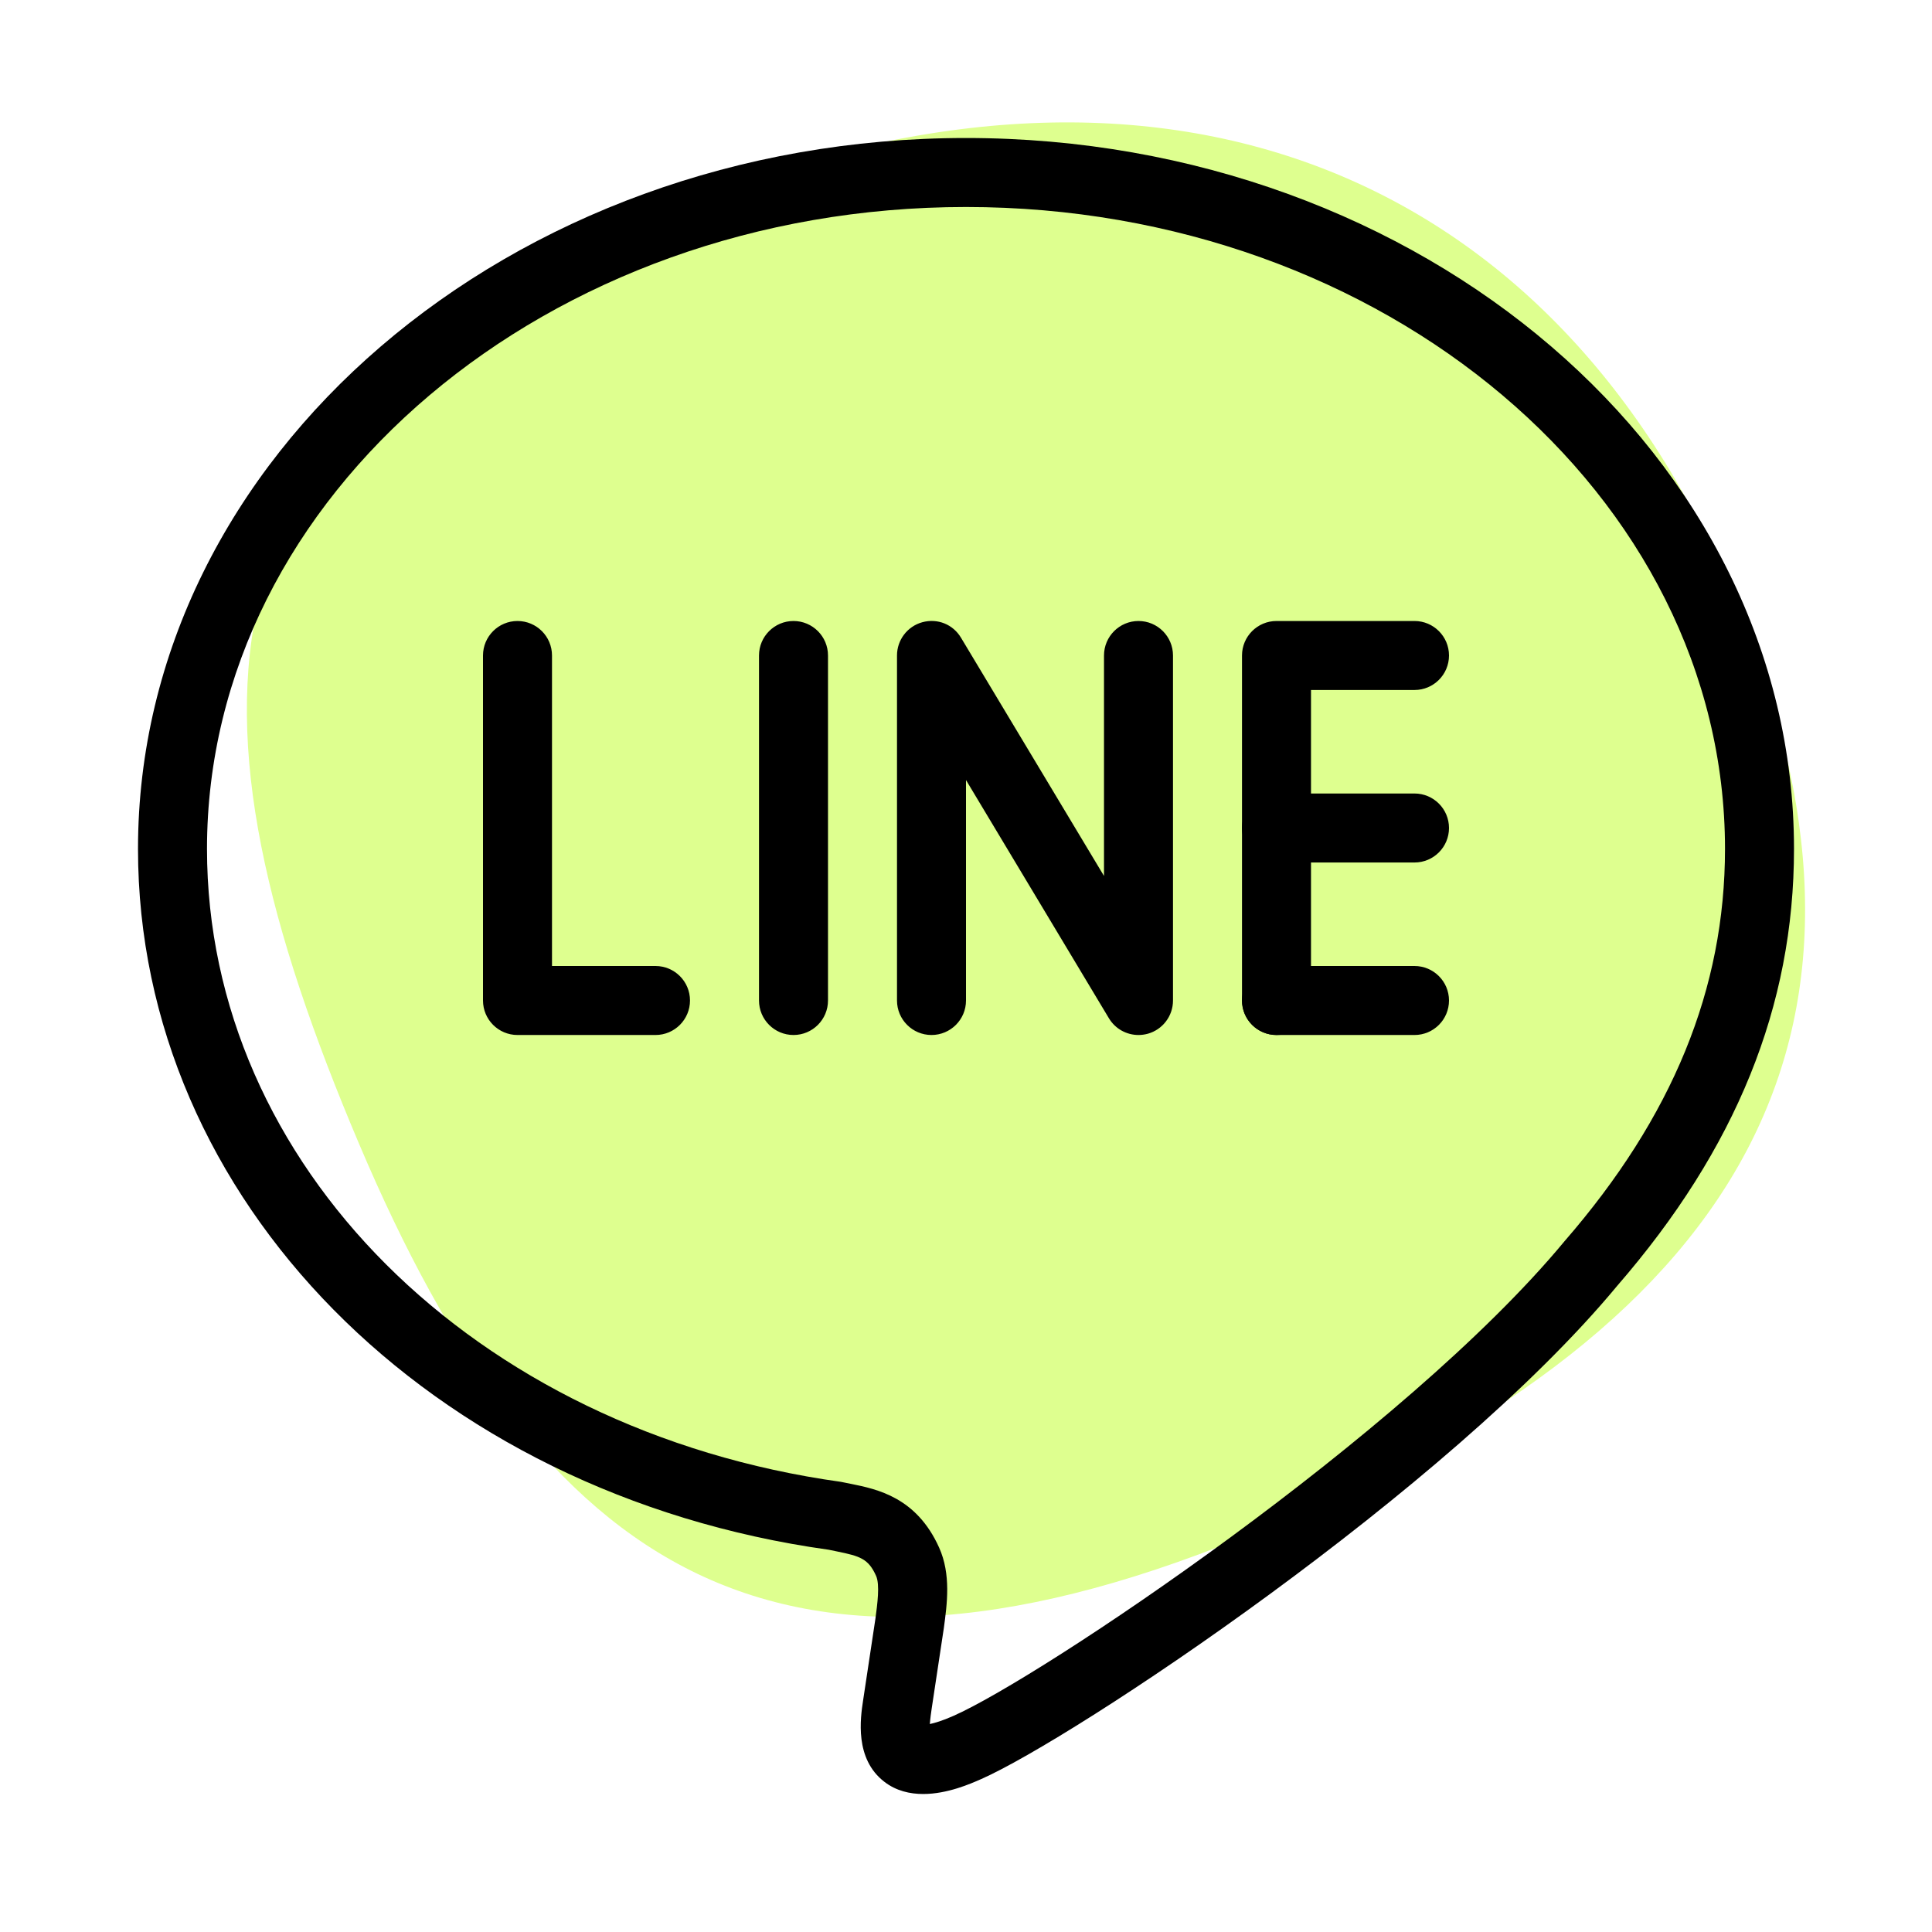
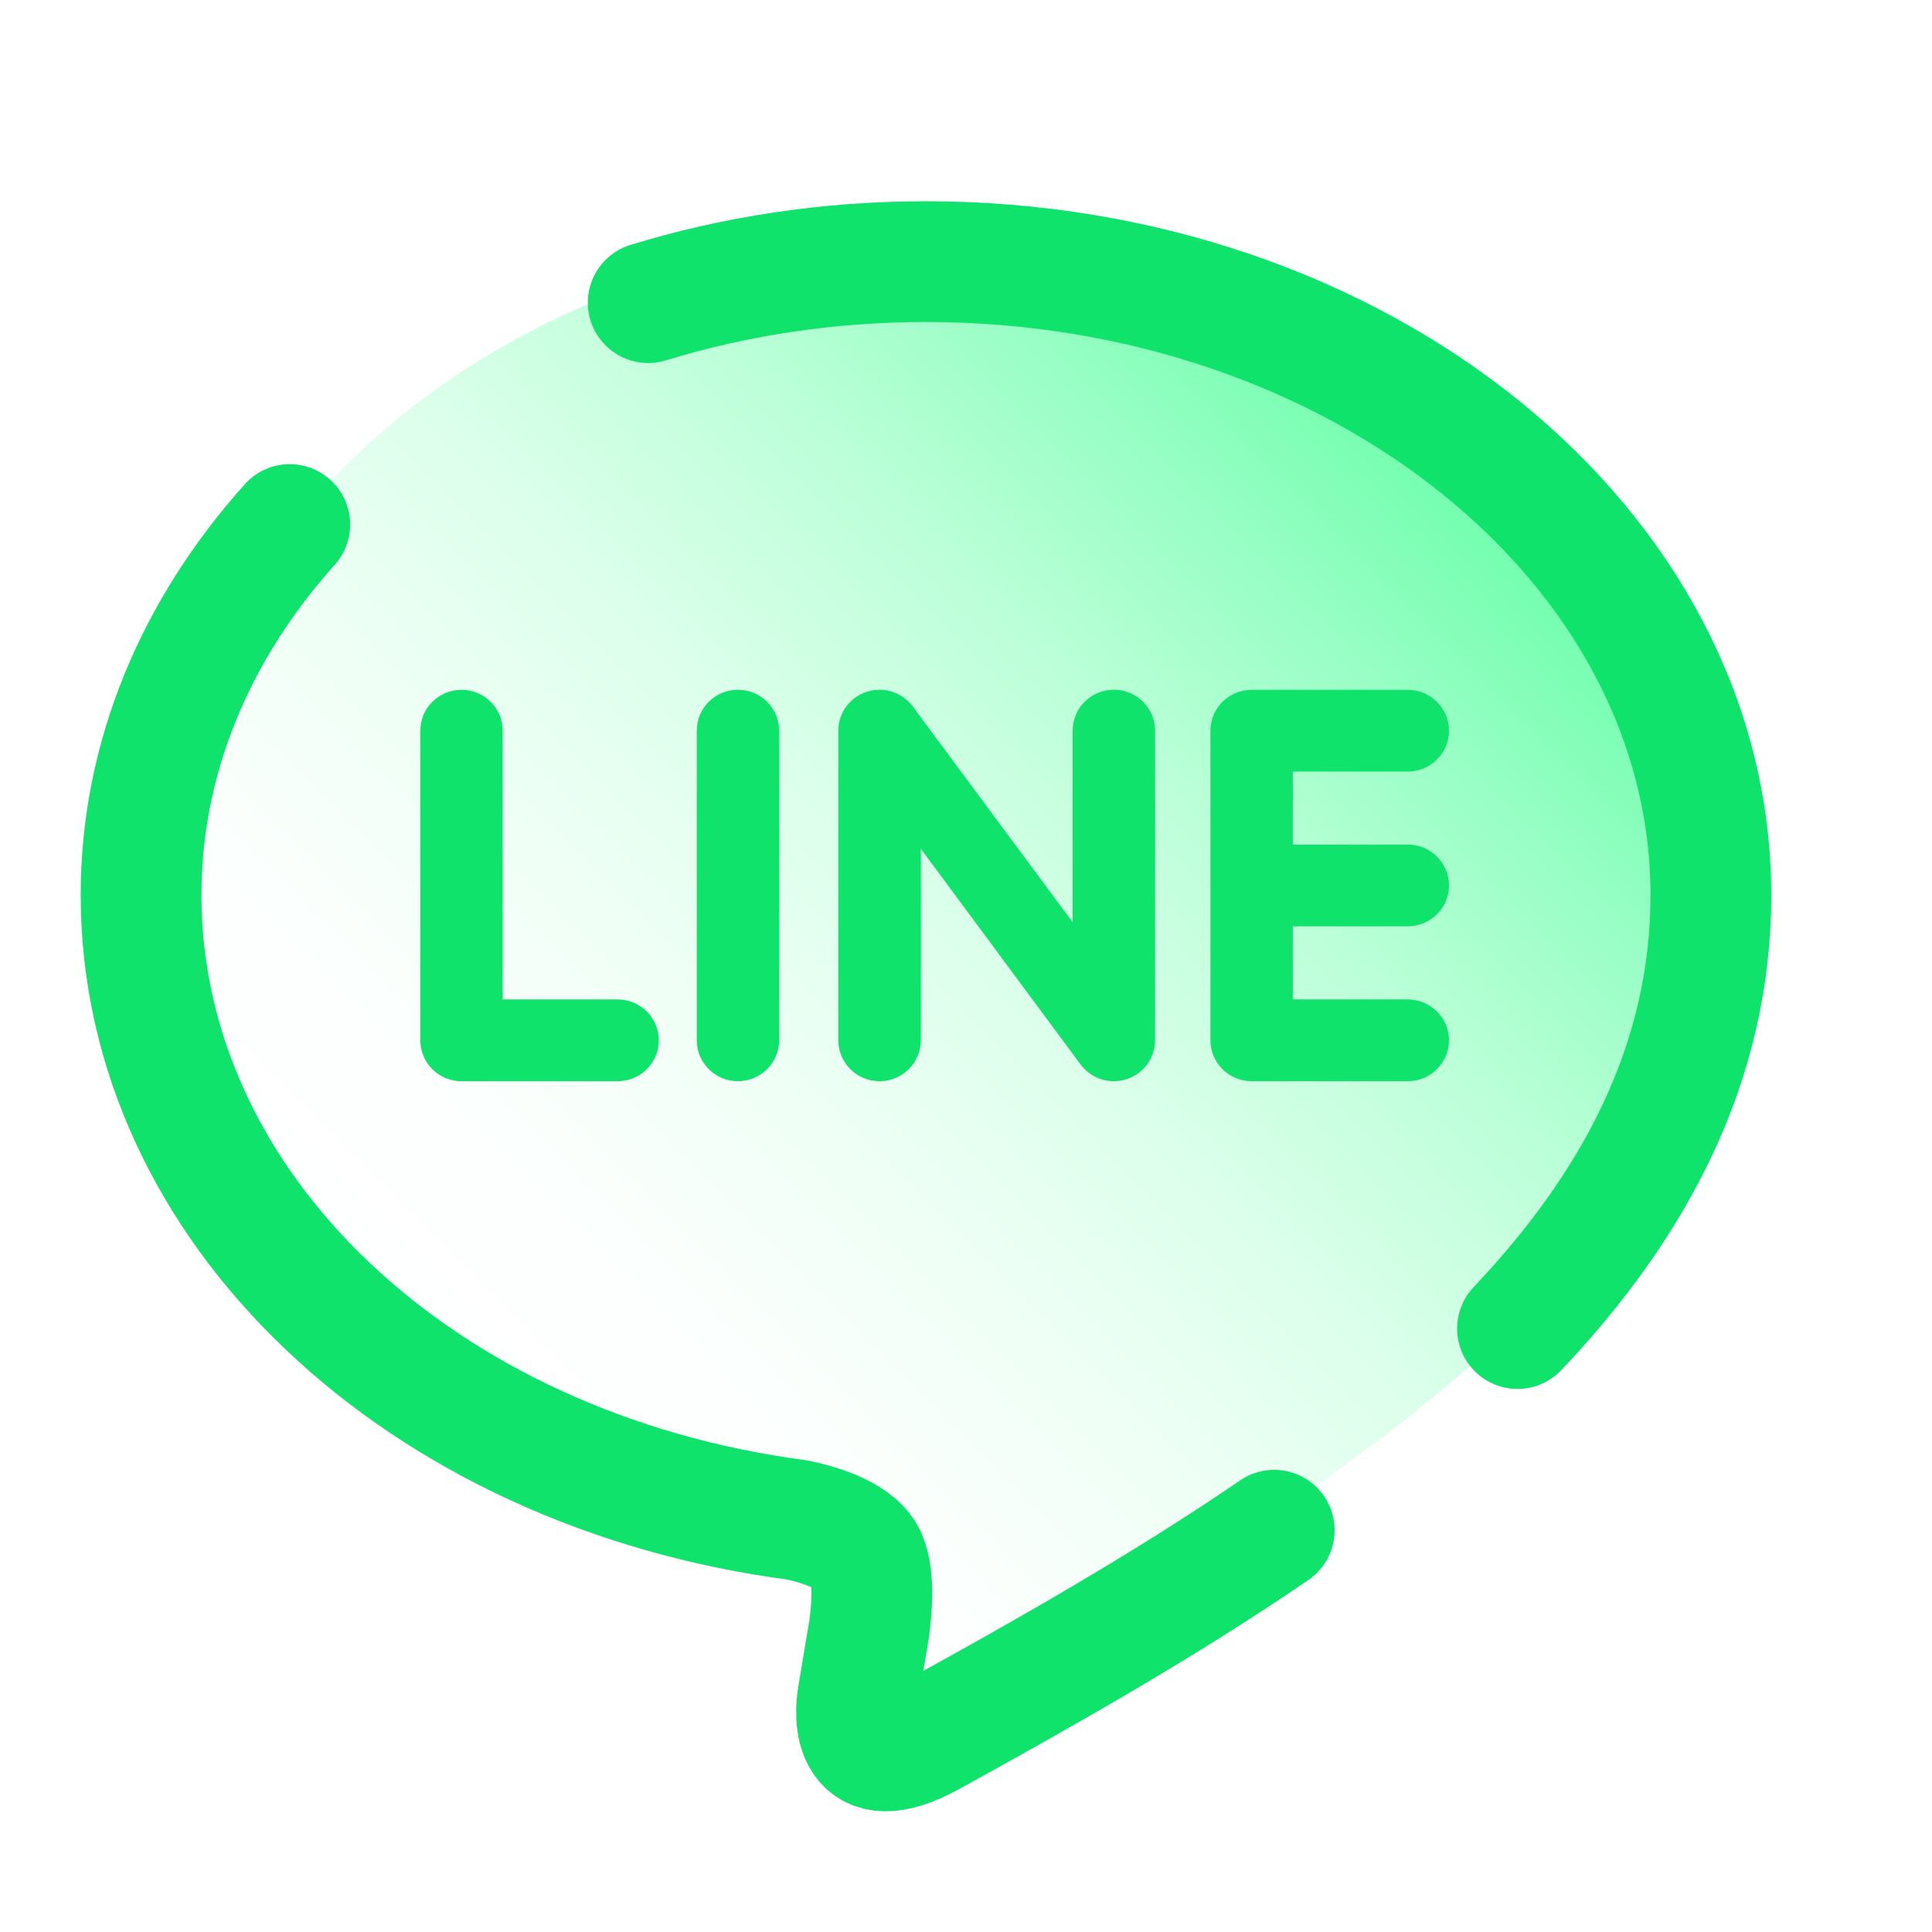
- <svg xmlns="http://www.w3.org/2000/svg" enable-background="new 0 0 28 28" viewBox="0 0 28 28" id="line">
-   <path fill="#deff8f" d="m5.202 16.573c-2.635-6.215-2.65-10.502 4.415-13.497s12.856-.688 15.491 5.527.302 10.544-6.763 13.538-10.509.648-13.143-5.568z" />
-   <path d="m13.38 26c-.193 0-.392-.045-.562-.176-.436-.333-.348-.924-.31-1.176l.179-1.187c.028-.209.067-.495.01-.622-.112-.25-.233-.286-.565-.354l-.122-.025c-5.784-.806-10.01-5.08-10.01-10.157 0-5.681 5.383-10.303 12-10.303s12 4.622 12 10.303c0 2.276-.839 4.347-2.563 6.333-2.451 2.958-7.889 6.565-9.22 7.149-.147.065-.486.215-.837.215zm.62-23c-6.065 0-11 4.173-11 9.303 0 4.573 3.863 8.431 9.187 9.173l.145.029c.378.077.95.193 1.278.923.175.388.116.819.069 1.166l-.175 1.159c-.01.066-.023.158-.028.233.071-.015.181-.047.339-.117 1.237-.542 6.535-4.075 8.859-6.88 1.567-1.804 2.326-3.661 2.326-5.686 0-5.13-4.935-9.303-11-9.303z" />
-   <path d="M9.5 15h-2c-.276 0-.5-.224-.5-.5v-5c0-.276.224-.5.5-.5s.5.224.5.5v4.5h1.5c.276 0 .5.224.5.5s-.224.5-.5.5zM11.5 15c-.276 0-.5-.224-.5-.5v-5c0-.276.224-.5.5-.5s.5.224.5.5v5c0 .276-.224.5-.5.5zM18.5 15c-.276 0-.5-.224-.5-.5v-5c0-.276.224-.5.5-.5h2c.276 0 .5.224.5.5s-.224.5-.5.5h-1.5v4.5c0 .276-.224.5-.5.5zM16.5 15c-.173 0-.337-.089-.429-.243l-2.071-3.452v3.195c0 .276-.224.5-.5.5s-.5-.224-.5-.5v-5c0-.225.15-.422.366-.482.223-.061.447.032.562.225l2.072 3.452v-3.195c0-.276.224-.5.5-.5s.5.224.5.5v5c0 .225-.15.422-.366.482-.045.012-.09.018-.134.018z" />
-   <path d="M20.5 12.5h-2c-.276 0-.5-.224-.5-.5s.224-.5.5-.5h2c.276 0 .5.224.5.5s-.224.5-.5.5zM20.5 15h-2c-.276 0-.5-.224-.5-.5s.224-.5.5-.5h2c.276 0 .5.224.5.5s-.224.5-.5.5z" />
+ <svg xmlns="http://www.w3.org/2000/svg" viewBox="0 0 48 48" width="48px" height="48px">
+   <linearGradient id="SVGID_1_" x1="36.303" x2="11.306" y1="9.042" y2="34.039" gradientUnits="userSpaceOnUse">
+     <stop offset="0" stop-color="#60fea4" />
+     <stop offset=".033" stop-color="#6afeaa" />
+     <stop offset=".197" stop-color="#97fec4" />
+     <stop offset=".362" stop-color="#bdffd9" />
+     <stop offset=".525" stop-color="#daffea" />
+     <stop offset=".687" stop-color="#eefff5" />
+     <stop offset=".846" stop-color="#fbfffd" />
+     <stop offset="1" stop-color="#fff" />
+   </linearGradient>
+   <path fill="url(#SVGID_1_)" d="M43.152,21.422c0-8.653-8.723-15.693-19.444-15.693S4.261,12.77,4.261,21.422 c0,7.757,6.917,14.254,16.262,15.483c0.633,0.136,1.496,0.416,1.713,0.953c0.195,0.489,0.128,1.254,0.062,1.748 c0,0-0.227,1.364-0.277,1.655c-0.085,0.489-0.168,2.073,1.79,0.997C32.845,37.292,43.152,31.14,43.152,21.422z" />
+   <path fill="none" stroke="#10e36c" stroke-linecap="round" stroke-linejoin="round" stroke-width="3" d="M7.199,13.032c-2.323,2.59-3.694,5.771-3.694,9.205c0,7.779,6.937,14.294,16.308,15.527 c0.635,0.136,1.5,0.417,1.718,0.956c0.196,0.49,0.128,1.258,0.062,1.753c0,0-0.228,1.368-0.278,1.66 c-0.085,0.49-0.168,2.079,1.795,1c2.843-1.564,5.812-3.244,8.548-5.115" />
+   <path fill="none" stroke="#10e36c" stroke-linecap="round" stroke-linejoin="round" stroke-width="3" d="M37.702,33.008c2.896-3.057,4.804-6.584,4.804-10.771c0-8.677-8.748-15.737-19.499-15.737 c-2.429,0-4.756,0.36-6.903,1.019" />
+   <path fill="#10e36c" d="M15.345,26.863h-3.879c-0.565,0-1.023-0.455-1.023-1.016v-7.694c0-0.56,0.459-1.015,1.023-1.015 c0.565,0,1.023,0.455,1.023,1.015v6.678h2.856c0.565,0,1.023,0.455,1.023,1.015C16.369,26.406,15.91,26.863,15.345,26.863z" />
+   <path fill="#10e36c" d="M19.357,25.846c0,0.56-0.459,1.016-1.023,1.016c-0.565,0-1.023-0.455-1.023-1.016v-7.694 c0-0.56,0.459-1.015,1.023-1.015c0.565,0,1.023,0.455,1.023,1.015V25.846z" />
+   <path fill="#10e36c" d="M28.697,25.846c0,0.439-0.28,0.826-0.7,0.963c-0.106,0.035-0.216,0.053-0.325,0.053 c-0.32,0-0.626-0.152-0.818-0.406l-3.976-5.369v4.759c0,0.56-0.459,1.016-1.025,1.016c-0.565,0-1.025-0.455-1.025-1.016v-7.694 c0-0.437,0.282-0.824,0.7-0.963c0.106-0.035,0.215-0.052,0.325-0.052c0.319,0,0.626,0.152,0.818,0.406l3.978,5.369v-4.761 c0-0.56,0.46-1.015,1.025-1.015s1.023,0.455,1.023,1.015L28.697,25.846z" />
+   <path fill="#10e36c" d="M34.975,20.983c0.565,0,1.025,0.455,1.025,1.016c0,0.56-0.459,1.015-1.025,1.015h-2.856v1.817h2.856 c0.565,0,1.025,0.455,1.025,1.015s-0.46,1.016-1.025,1.016h-3.879c-0.563,0-1.023-0.455-1.023-1.016v-3.845c0-0.001,0-0.001,0-0.001 v-0.001v-3.842c0-0.001,0-0.001,0-0.003c0-0.56,0.459-1.015,1.023-1.015h3.879c0.565,0,1.025,0.455,1.025,1.015 s-0.459,1.015-1.025,1.015h-2.856v1.817h2.856V20.983z" />
</svg>
